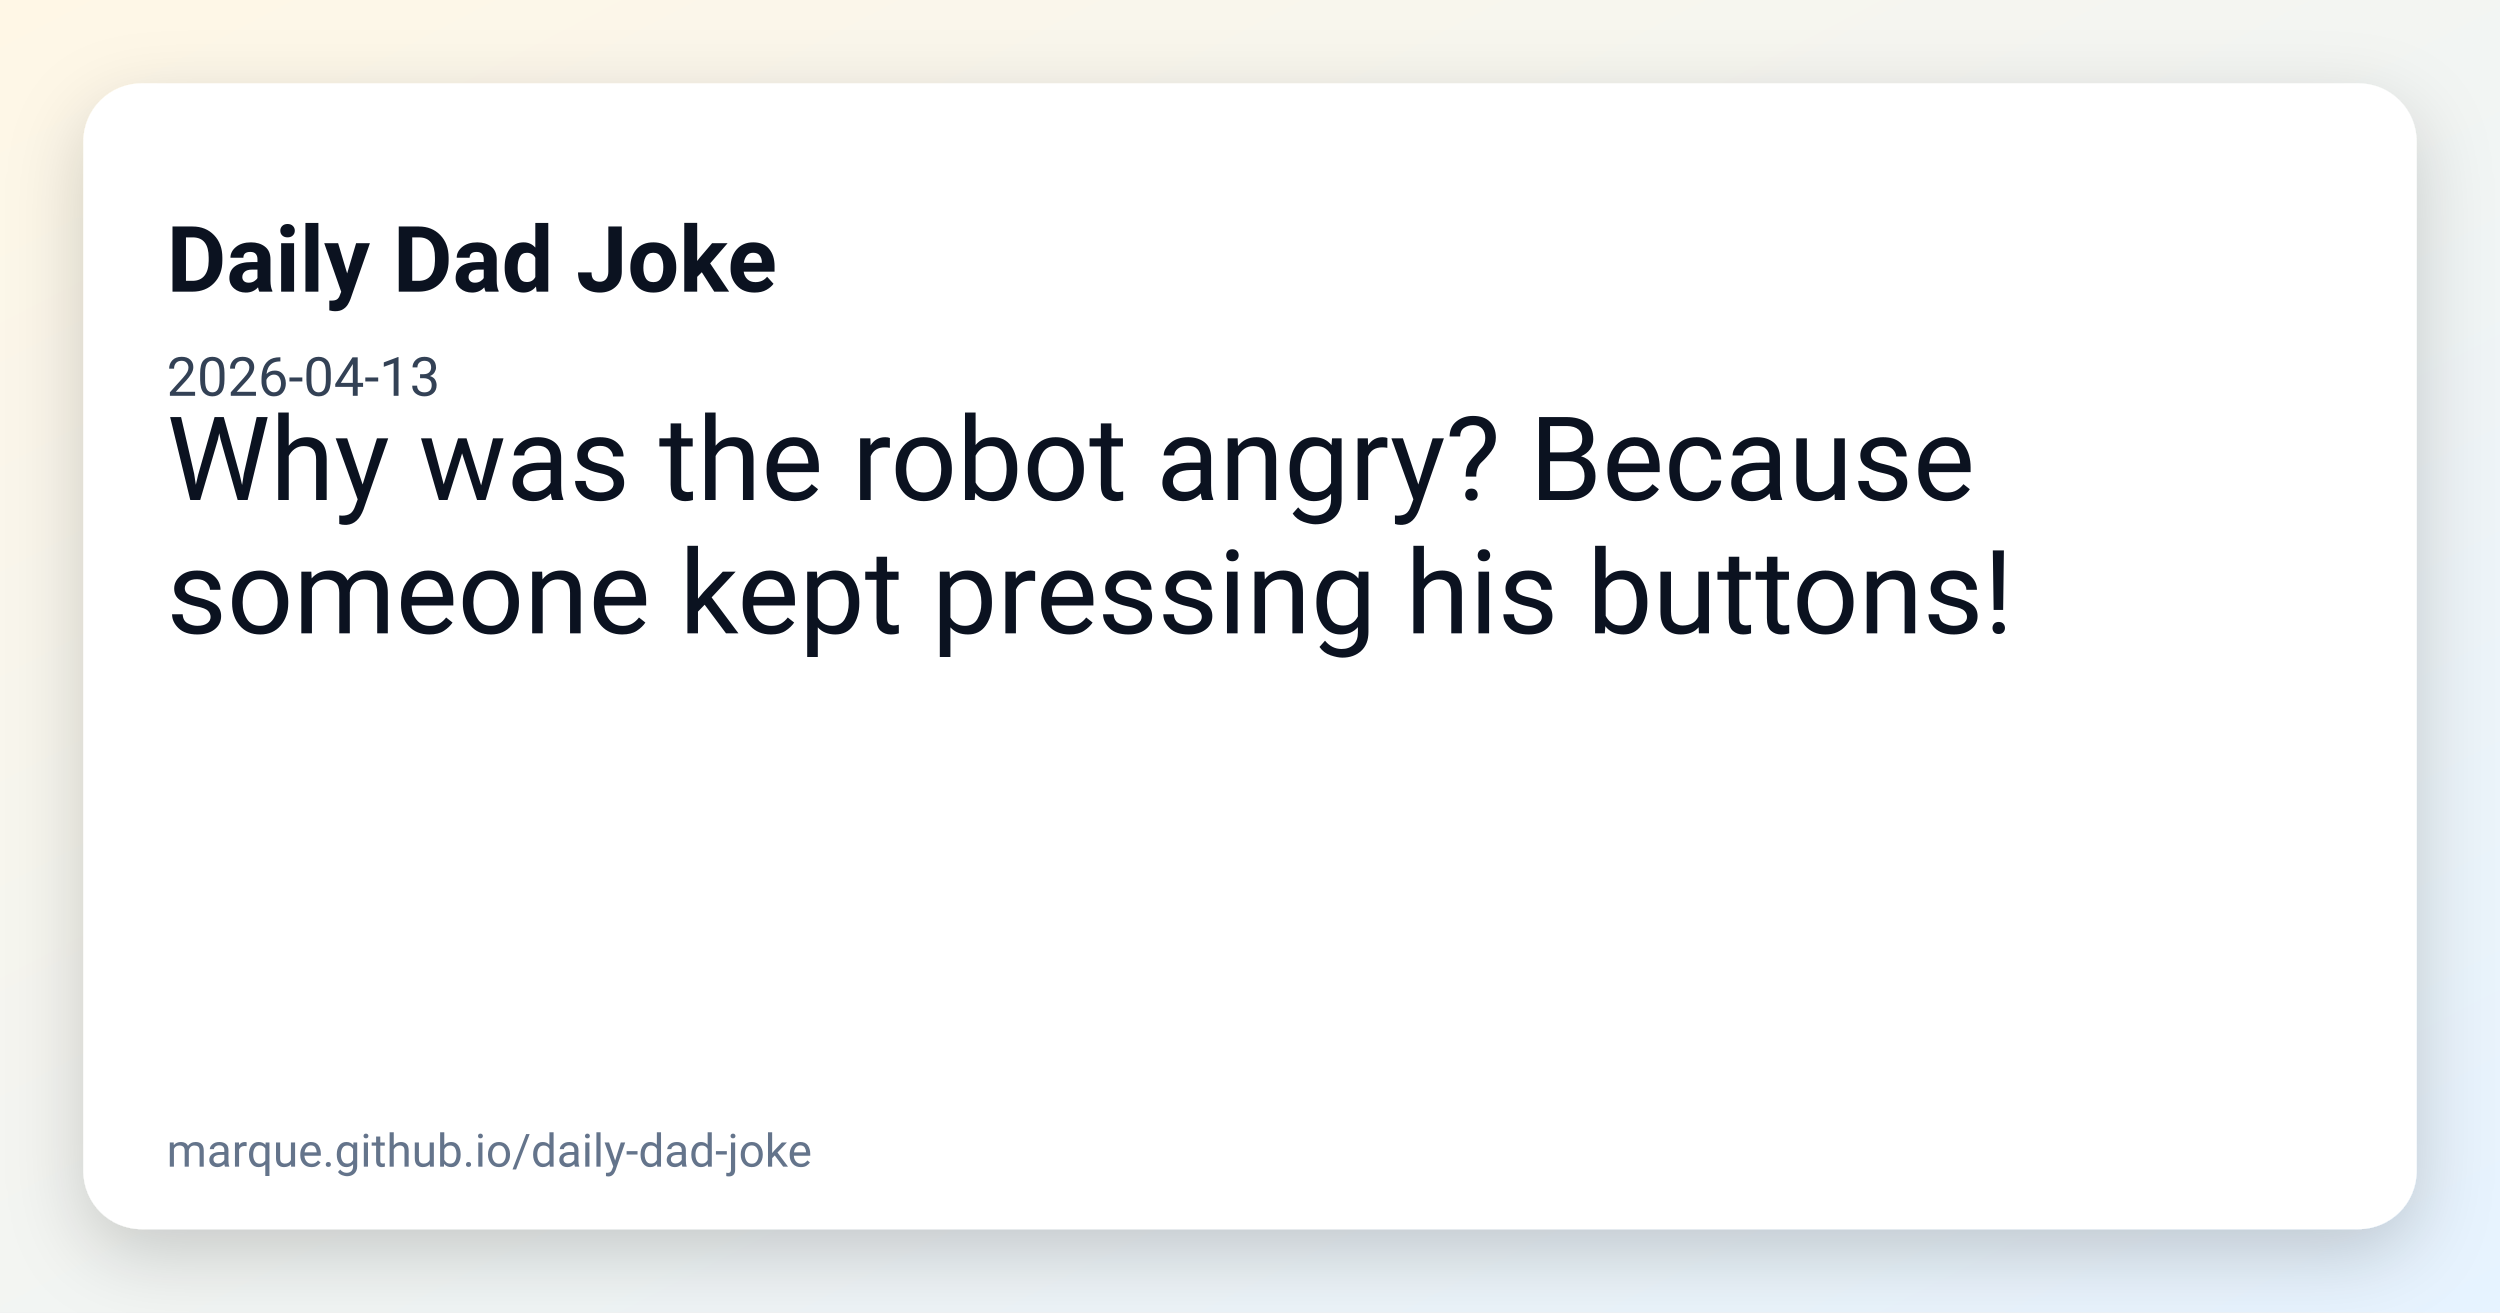
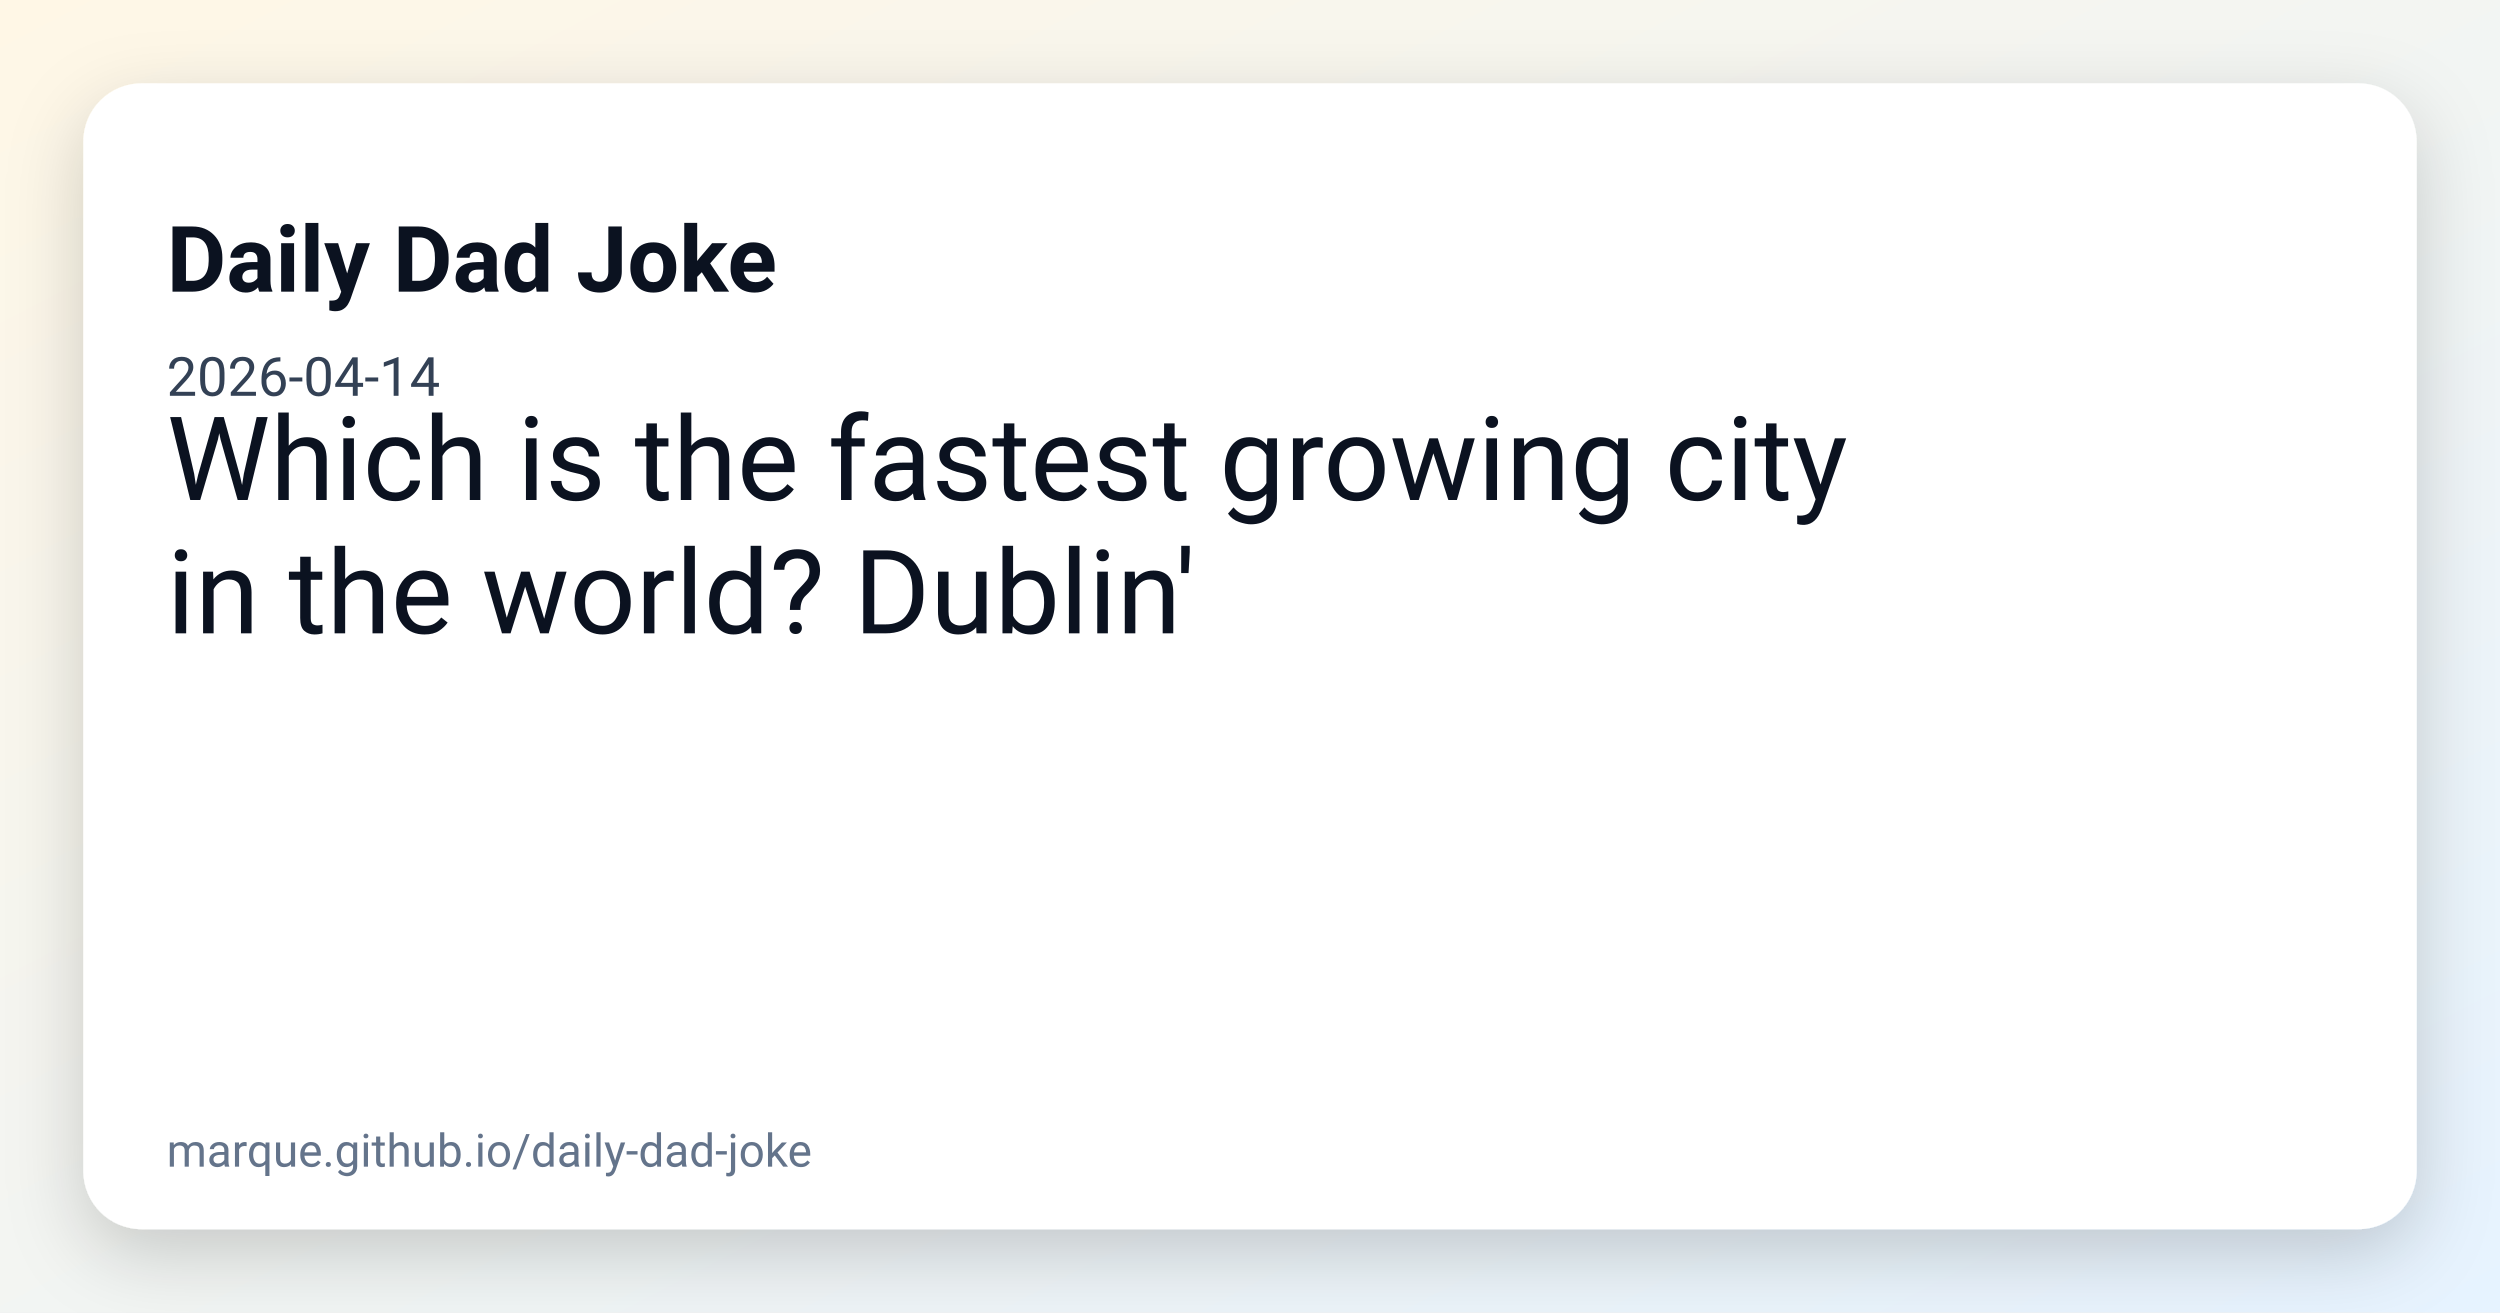
<svg xmlns="http://www.w3.org/2000/svg" width="1200" height="630" viewBox="0 0 1200 630">
  <defs>
    <linearGradient id="bg" x1="0" y1="0" x2="1" y2="1">
      <stop offset="0%" stop-color="#FFF7E6" />
      <stop offset="100%" stop-color="#E6F3FF" />
    </linearGradient>
    <filter id="shadow" x="-20%" y="-20%" width="140%" height="140%">
      <feDropShadow dx="0" dy="12" stdDeviation="18" flood-color="#000" flood-opacity="0.18" />
    </filter>
  </defs>
  <rect x="0" y="0" width="1200" height="630" fill="url(#bg)" />
  <rect x="40" y="40" width="1120" height="550" rx="28" fill="#ffffff" filter="url(#shadow)" />
  <text x="80" y="140" font-size="44" font-weight="700" font-family="ui-sans-serif, system-ui, -apple-system, Segoe UI, Roboto, Helvetica, Arial" fill="#0B1220">Daily Dad Joke</text>
-   <text x="80" y="190" font-size="26" font-family="ui-sans-serif, system-ui, -apple-system, Segoe UI, Roboto, Helvetica, Arial" fill="#334155">2026-04-13</text>
-   <text x="80" y="240" font-size="56" font-family="ui-sans-serif, system-ui, -apple-system, Segoe UI, Roboto, Helvetica, Arial" fill="#0B1220">Why was the robot angry? Because</text>
-   <text x="80" y="304" font-size="56" font-family="ui-sans-serif, system-ui, -apple-system, Segoe UI, Roboto, Helvetica, Arial" fill="#0B1220">someone kept pressing his buttons!</text>
+   <text x="80" y="190" font-size="26" font-family="ui-sans-serif, system-ui, -apple-system, Segoe UI, Roboto, Helvetica, Arial" fill="#334155">2026-04-14</text>
+   <text x="80" y="240" font-size="56" font-family="ui-sans-serif, system-ui, -apple-system, Segoe UI, Roboto, Helvetica, Arial" fill="#0B1220">Which is the fastest growing city</text>
+   <text x="80" y="304" font-size="56" font-family="ui-sans-serif, system-ui, -apple-system, Segoe UI, Roboto, Helvetica, Arial" fill="#0B1220">in the world? Dublin'</text>
  <text x="80" y="560" font-size="22" font-family="ui-sans-serif, system-ui, -apple-system, Segoe UI, Roboto, Helvetica, Arial" fill="#64748b">marque.github.io/daily-dad-joke</text>
</svg>
